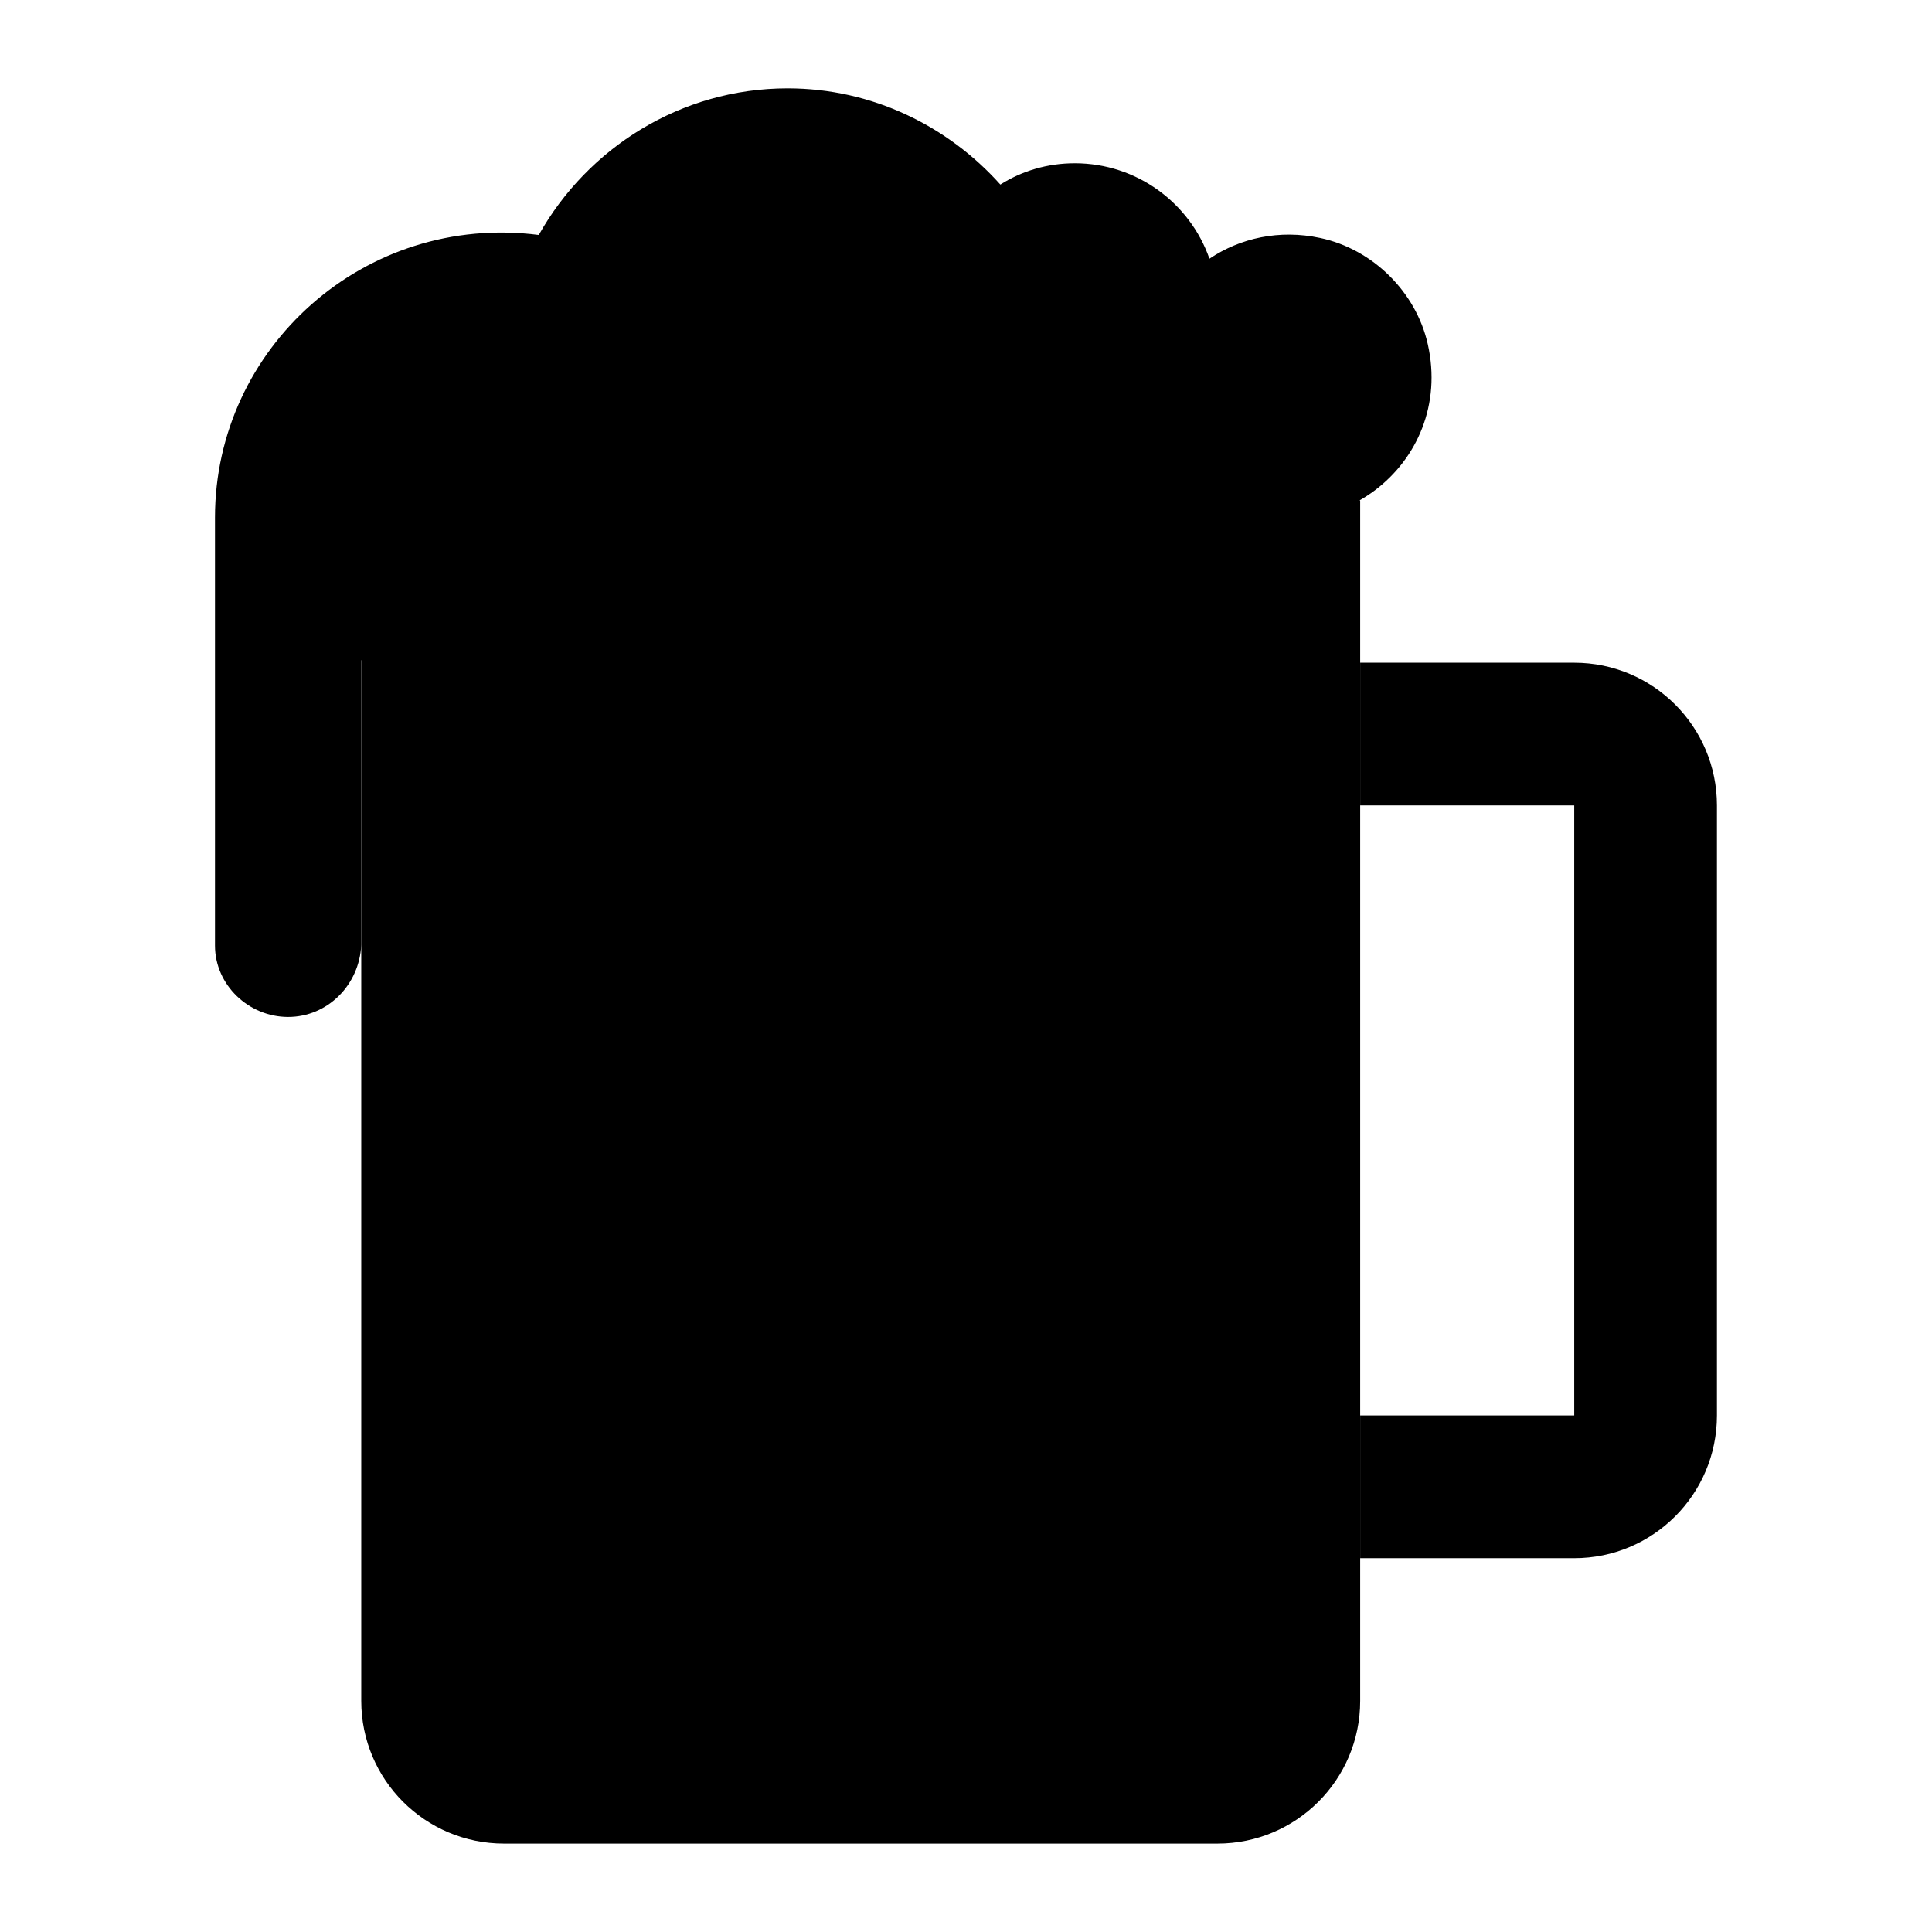
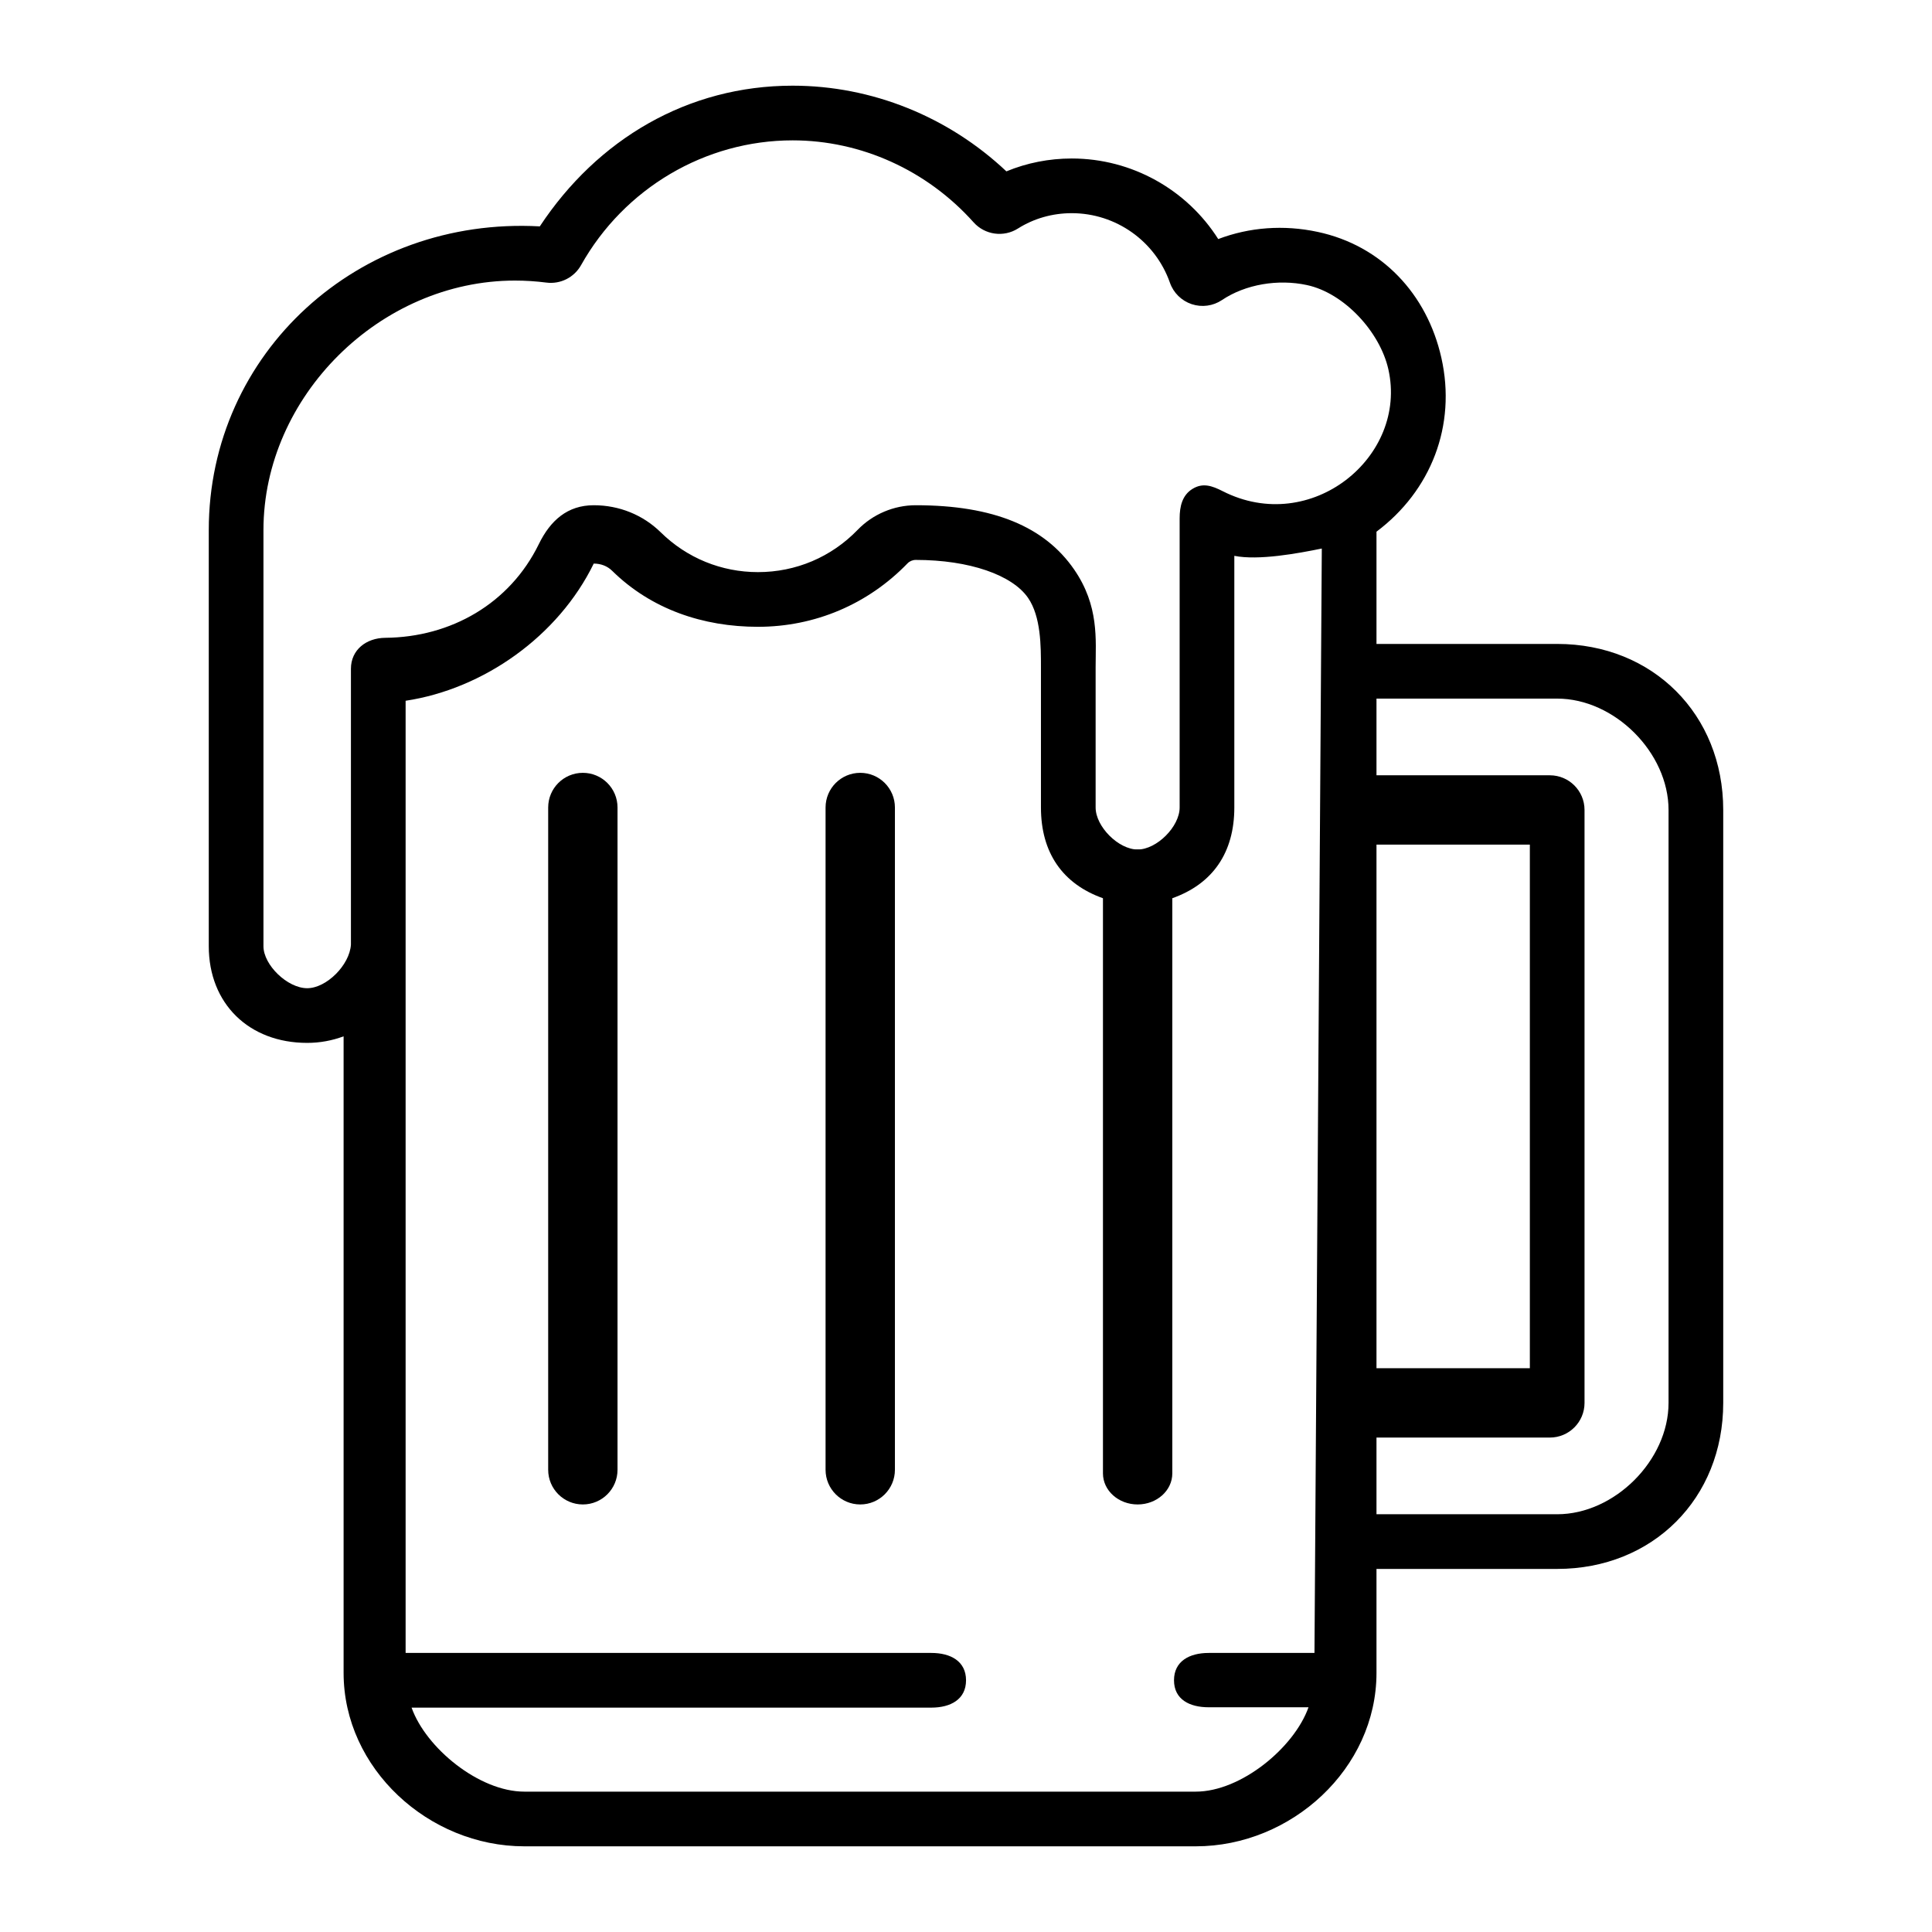
<svg xmlns="http://www.w3.org/2000/svg" width="100%" height="100%" viewBox="0 0 16 16" version="1.1" xml:space="preserve" style="fill-rule:evenodd;clip-rule:evenodd;stroke-linejoin:round;stroke-miterlimit:2;">
-   <g transform="matrix(0.00032,0,0,-0.00032,0,16)">
-     <g transform="matrix(97.6523,0,0,-97.6523,24999,25001)">
-       <g transform="matrix(1,0,0,1,-256,-256)">
-         <g transform="matrix(0.945482,0,0,0.945482,13.9567,13.9567)">
-           <path d="M366.39,125.45L86.5,126L86.5,462C86.5,484.09 104.41,502 126.5,502L326.5,502C348.59,502 366.5,484.09 366.5,462L366.5,125.65L366.39,125.45Z" style="fill-rule:nonzero;" />
-           <path d="M466.5,211L466.5,382C466.5,404.09 448.59,422 426.5,422L366.5,422L366.5,382L426.5,382L426.5,211L366.5,211L366.5,171L426.5,171C448.59,171 466.5,188.91 466.5,211Z" style="fill-rule:nonzero;" />
-           <path d="M145.5,200.29C139.977,200.29 139.731,204.767 139.731,210.29L139.731,401.29C139.731,406.813 139.977,411.29 145.5,411.29C151.023,411.29 151.269,406.813 151.269,401.29L151.269,210.29C151.269,204.767 151.023,200.29 145.5,200.29Z" style="fill-rule:nonzero;" />
-           <g transform="matrix(1,0,0,1,80,0)">
-             <path d="M145.5,200.29C139.977,200.29 139.731,204.767 139.731,210.29L139.731,401.29C139.731,406.813 139.977,411.29 145.5,411.29C151.023,411.29 151.269,406.813 151.269,401.29L151.269,210.29C151.269,204.767 151.023,200.29 145.5,200.29Z" style="fill-rule:nonzero;" />
-           </g>
-           <g transform="matrix(1,0,0,1,80,0)">
-             <path d="M225.5,200.29C219.977,200.29 219.731,204.767 219.731,210.29L219.731,401.29C219.731,406.813 219.977,411.29 225.5,411.29C231.023,411.29 231.269,406.813 231.269,401.29L231.269,210.29C231.269,204.767 231.023,200.29 225.5,200.29Z" style="fill-rule:nonzero;" />
-           </g>
-           <path d="M385.45,81.71C393.06,115.483 358.223,142.504 325.5,125.86L325.5,210.29C325.5,221.33 316.55,230.29 305.5,230.29C294.45,230.29 285.5,221.33 285.5,210.29L285.5,170.29C285.5,156.48 286,131 241.5,131C237.89,131 234.44,132.46 231.94,135.05C222.85,144.45 210.11,150.29 196,150.29C182.35,150.29 169.98,144.82 160.96,135.95C157.73,132.78 153.38,131 148.64,131C144.83,131 141.35,133.17 139.68,136.59C130.02,156.37 109.95,170.09 86.5,170.29L86.5,250.07C86,261.33 77.05,270.29 66,270.29C54.95,270.29 45.5,261.33 45.5,250.29L45.5,130.29C45.5,82.72 87.51,44.85 136.26,51.1C149.91,26.77 176.03,10 206,10C229.7,10 250.99,20.59 265.64,36.97C271.68,33.15 278.84,31 286.5,31C303.95,31 318.79,42.17 324.25,57.75C332.84,51.99 343.79,49.47 355.34,51.95C370.02,55.09 382.16,67.07 385.45,81.71Z" style="fill-rule:nonzero;" />
-           <clipPath id="_clip1">
-             <path d="M385.45,81.71C393.06,115.483 358.223,142.504 325.5,125.86L325.5,210.29C325.5,221.33 316.55,230.29 305.5,230.29C294.45,230.29 285.5,221.33 285.5,210.29L285.5,170.29C285.5,156.48 286,131 241.5,131C237.89,131 234.44,132.46 231.94,135.05C222.85,144.45 210.11,150.29 196,150.29C182.35,150.29 169.98,144.82 160.96,135.95C157.73,132.78 153.38,131 148.64,131C144.83,131 141.35,133.17 139.68,136.59C130.02,156.37 109.95,170.09 86.5,170.29L86.5,250.07C86,261.33 77.05,270.29 66,270.29C54.95,270.29 45.5,261.33 45.5,250.29L45.5,130.29C45.5,82.72 87.51,44.85 136.26,51.1C149.91,26.77 176.03,10 206,10C229.7,10 250.99,20.59 265.64,36.97C271.68,33.15 278.84,31 286.5,31C303.95,31 318.79,42.17 324.25,57.75C332.84,51.99 343.79,49.47 355.34,51.95C370.02,55.09 382.16,67.07 385.45,81.71Z" clip-rule="nonzero" />
-           </clipPath>
-           <g clip-path="url(#_clip1)">
-             <path d="M366.5,462L366.5,125.65L366.39,125.45L86.5,126L86.5,462L366.5,462Z" style="fill-rule:nonzero;" />
-           </g>
+   <g transform="matrix(0.0287155,0,0,0.0287155,0.648822,0.648822)">
+     <g>
+       <g>
+         <path d="M145.5,200.29C139.977,200.29 135.5,204.767 135.5,210.29L135.5,401.29C135.5,406.813 139.977,411.29 145.5,411.29C151.023,411.29 155.5,406.813 155.5,401.29L155.5,210.29C155.5,204.767 151.023,200.29 145.5,200.29Z" style="fill-rule:nonzero;" />
+         <g transform="matrix(1,0,0,1,80,0)">
+           <path d="M145.5,200.29C139.977,200.29 135.5,204.767 135.5,210.29L135.5,401.29C135.5,406.813 139.977,411.29 145.5,411.29C151.023,411.29 155.5,406.813 155.5,401.29L155.5,210.29C155.5,204.767 151.023,200.29 145.5,200.29Z" style="fill-rule:nonzero;" />
        </g>
+         <g transform="matrix(1,0,0,0.895188,80,43.1081)">
+           <path d="M225.5,200.29C219.977,200.29 215.5,204.767 215.5,210.29L215.5,401.29C215.5,406.813 219.977,411.29 225.5,411.29C231.023,411.29 235.5,406.813 235.5,401.29L235.5,210.29C235.5,204.767 231.023,200.29 225.5,200.29Z" style="fill-rule:nonzero;" />
+         </g>
+         <path d="M128.615,509.885L322.269,509.885C349.839,509.885 374.385,487.455 374.385,459.885L374.385,429.885L426.5,429.885C454.07,429.885 474.385,409.57 474.385,382L474.385,211C474.385,183.43 454.07,163.115 426.5,163.115L374.385,163.115L374.385,130.741C390.06,118.99 397.51,100.186 393.092,80.575C388.959,62.185 375.894,48.234 357.439,44.287C347.628,42.182 337.747,42.927 328.744,46.35C319.716,32.117 303.862,23.115 286.5,23.115C279.956,23.115 273.561,24.384 267.648,26.826C250.91,11.037 228.843,2.115 206,2.115C175.784,2.115 149.719,17.508 133.085,42.694C80.815,39.802 37.615,79.156 37.615,130.29L37.615,250.29C37.615,266.832 49.182,278.175 66,278.175C69.689,278.175 73.224,277.504 76.5,276.282L76.5,459.885C76.5,487.455 101.045,509.885 128.615,509.885ZM322.269,494.115L128.615,494.115C115.579,494.115 100.233,481.524 96.105,469.885L246.01,469.885C251.533,469.885 256.01,467.523 256.01,462C256.01,456.477 251.533,454.115 246.01,454.115L94.385,454.115L94.385,179.506C116.848,176.115 138.414,160.91 148.64,139.943C150.726,139.943 152.564,140.665 153.949,142.024C165.235,153.122 180.169,158.176 196,158.176C212.408,158.176 227.725,151.681 239.135,139.881C239.745,139.249 240.608,138.886 241.5,138.886C257.067,138.886 269.368,143.268 273.892,149.824C277.621,155.229 277.618,163.797 277.615,169.832L277.615,210.291C277.615,223.327 283.861,232.328 295.5,236.456C302.167,238.781 308.833,238.656 315.5,236.455C327.139,232.327 333.385,223.327 333.385,210.29L333.385,137.711C340.39,139.109 351.769,137.002 358.615,135.602L356.5,454.115L325.99,454.115C320.467,454.115 315.99,456.477 315.99,462C315.99,467.523 320.467,469.785 325.99,469.785L354.78,469.785C350.652,481.424 335.305,494.115 322.269,494.115ZM374.385,221L418.615,221L418.615,372L374.385,372L374.385,221ZM426.5,178.885C443.042,178.885 458.615,194.458 458.615,211L458.615,382C458.615,398.542 443.042,414.115 426.5,414.115L374.385,414.115L374.385,392L424.385,392C429.908,392 434.385,387.523 434.385,382L434.385,211C434.385,205.477 429.908,201 424.385,201L374.385,201L374.385,178.885L426.5,178.885ZM66,262.405C60.309,262.405 53.385,255.71 53.385,250.29L53.385,130.29C53.385,91.694 87.082,58.323 125.907,58.323C128.924,58.323 131.957,58.515 134.988,58.904C139.033,59.423 142.986,57.433 144.981,53.878C157.437,31.677 180.818,17.885 206,17.885C225.73,17.885 244.752,26.5 258.187,41.522C261.443,45.164 266.855,45.92 270.986,43.307C275.559,40.414 280.924,38.885 286.5,38.885C299.23,38.885 310.608,46.946 314.813,58.942C315.836,61.862 318.154,64.145 321.09,65.123C324.025,66.101 327.249,65.665 329.819,63.941C336.635,59.371 346.011,57.834 354.306,59.614C365.106,61.924 375.393,73.157 377.809,83.908C383.501,109.172 355.489,132.011 330.033,119.062C326.933,117.485 324.295,116.575 321.329,118.394C318.364,120.212 317.614,123.44 317.614,126.918L317.614,210.29C317.614,215.804 311.013,222.405 305.499,222.405C299.985,222.405 293.384,215.804 293.384,210.29L293.384,169.838C293.387,161.962 294.449,152.174 287.18,141.638C278.701,129.347 264.034,123.115 241.5,123.115C235.21,123.115 229.104,125.704 224.751,130.214C217.149,138.076 206.938,142.405 196,142.405C185.447,142.405 175.493,138.332 167.965,130.928C162.832,125.889 155.969,123.115 148.64,123.115C141.061,123.115 136.132,127.512 132.809,134.317C124.427,151.481 107.459,161.187 88.529,161.349C83.04,161.396 78.614,164.801 78.614,170.291L78.614,249.816C78.262,255.705 71.568,262.405 66,262.405Z" style="fill-rule:nonzero;" />
      </g>
    </g>
  </g>
</svg>
